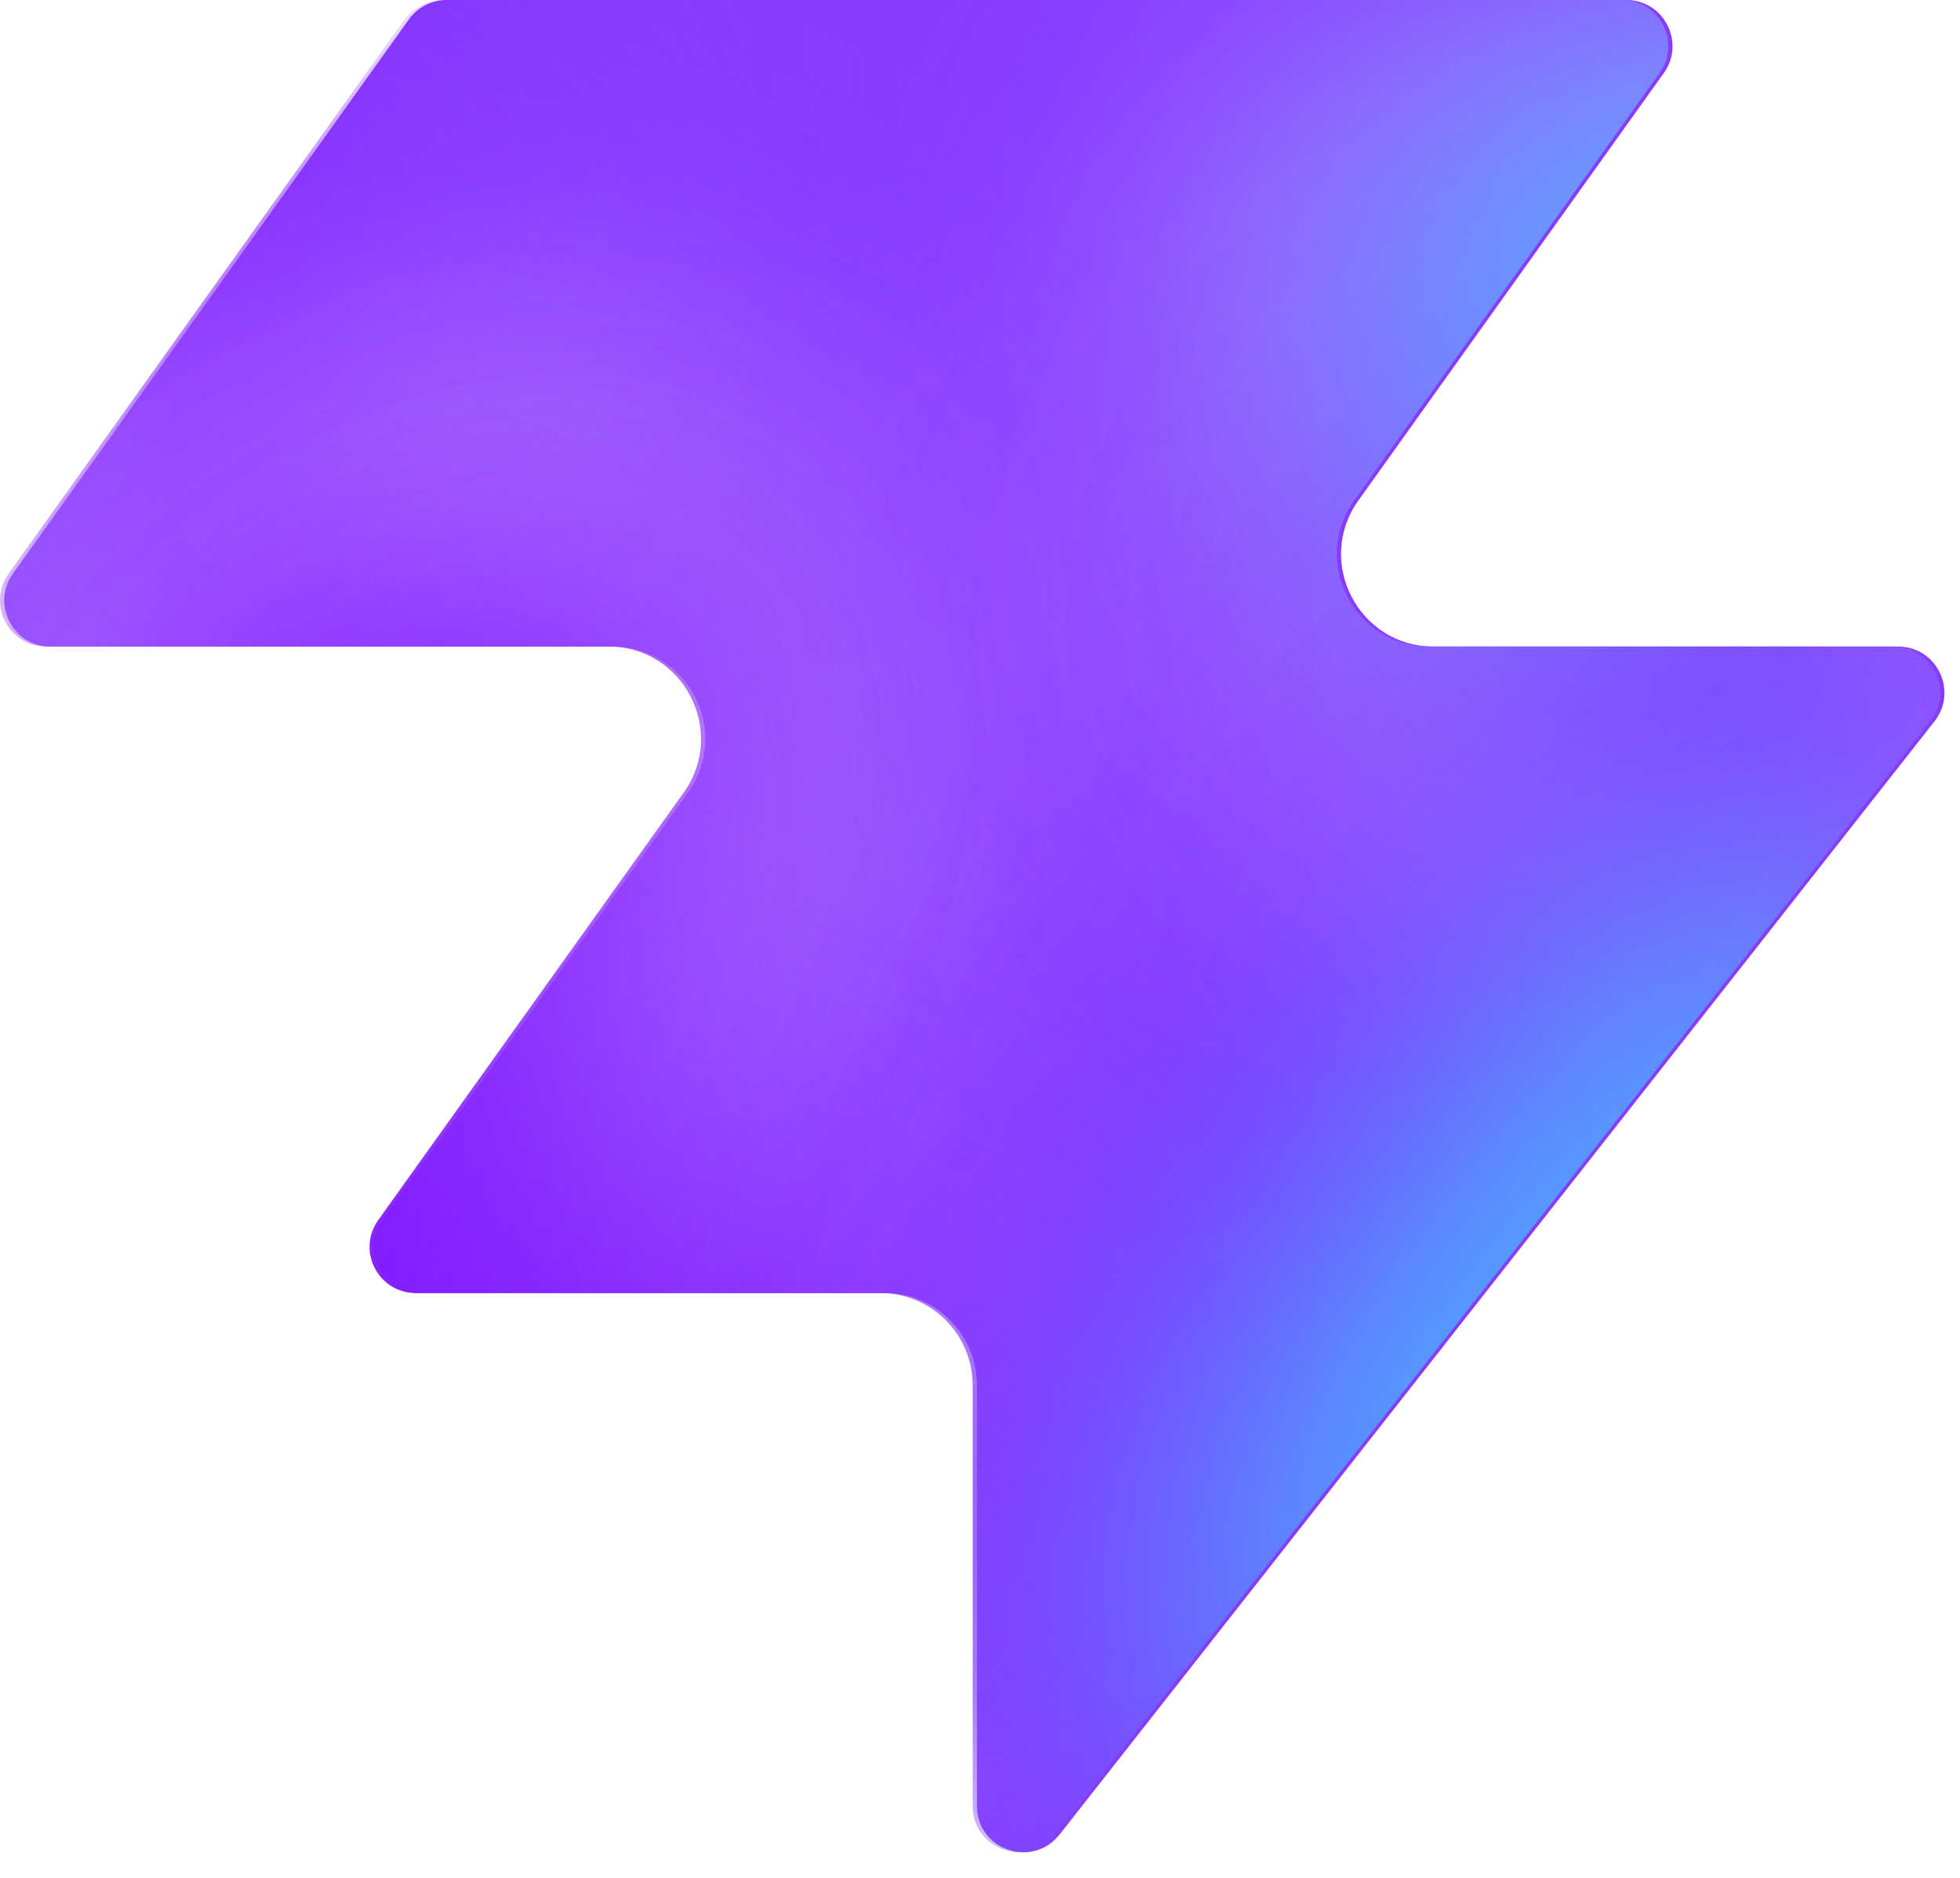
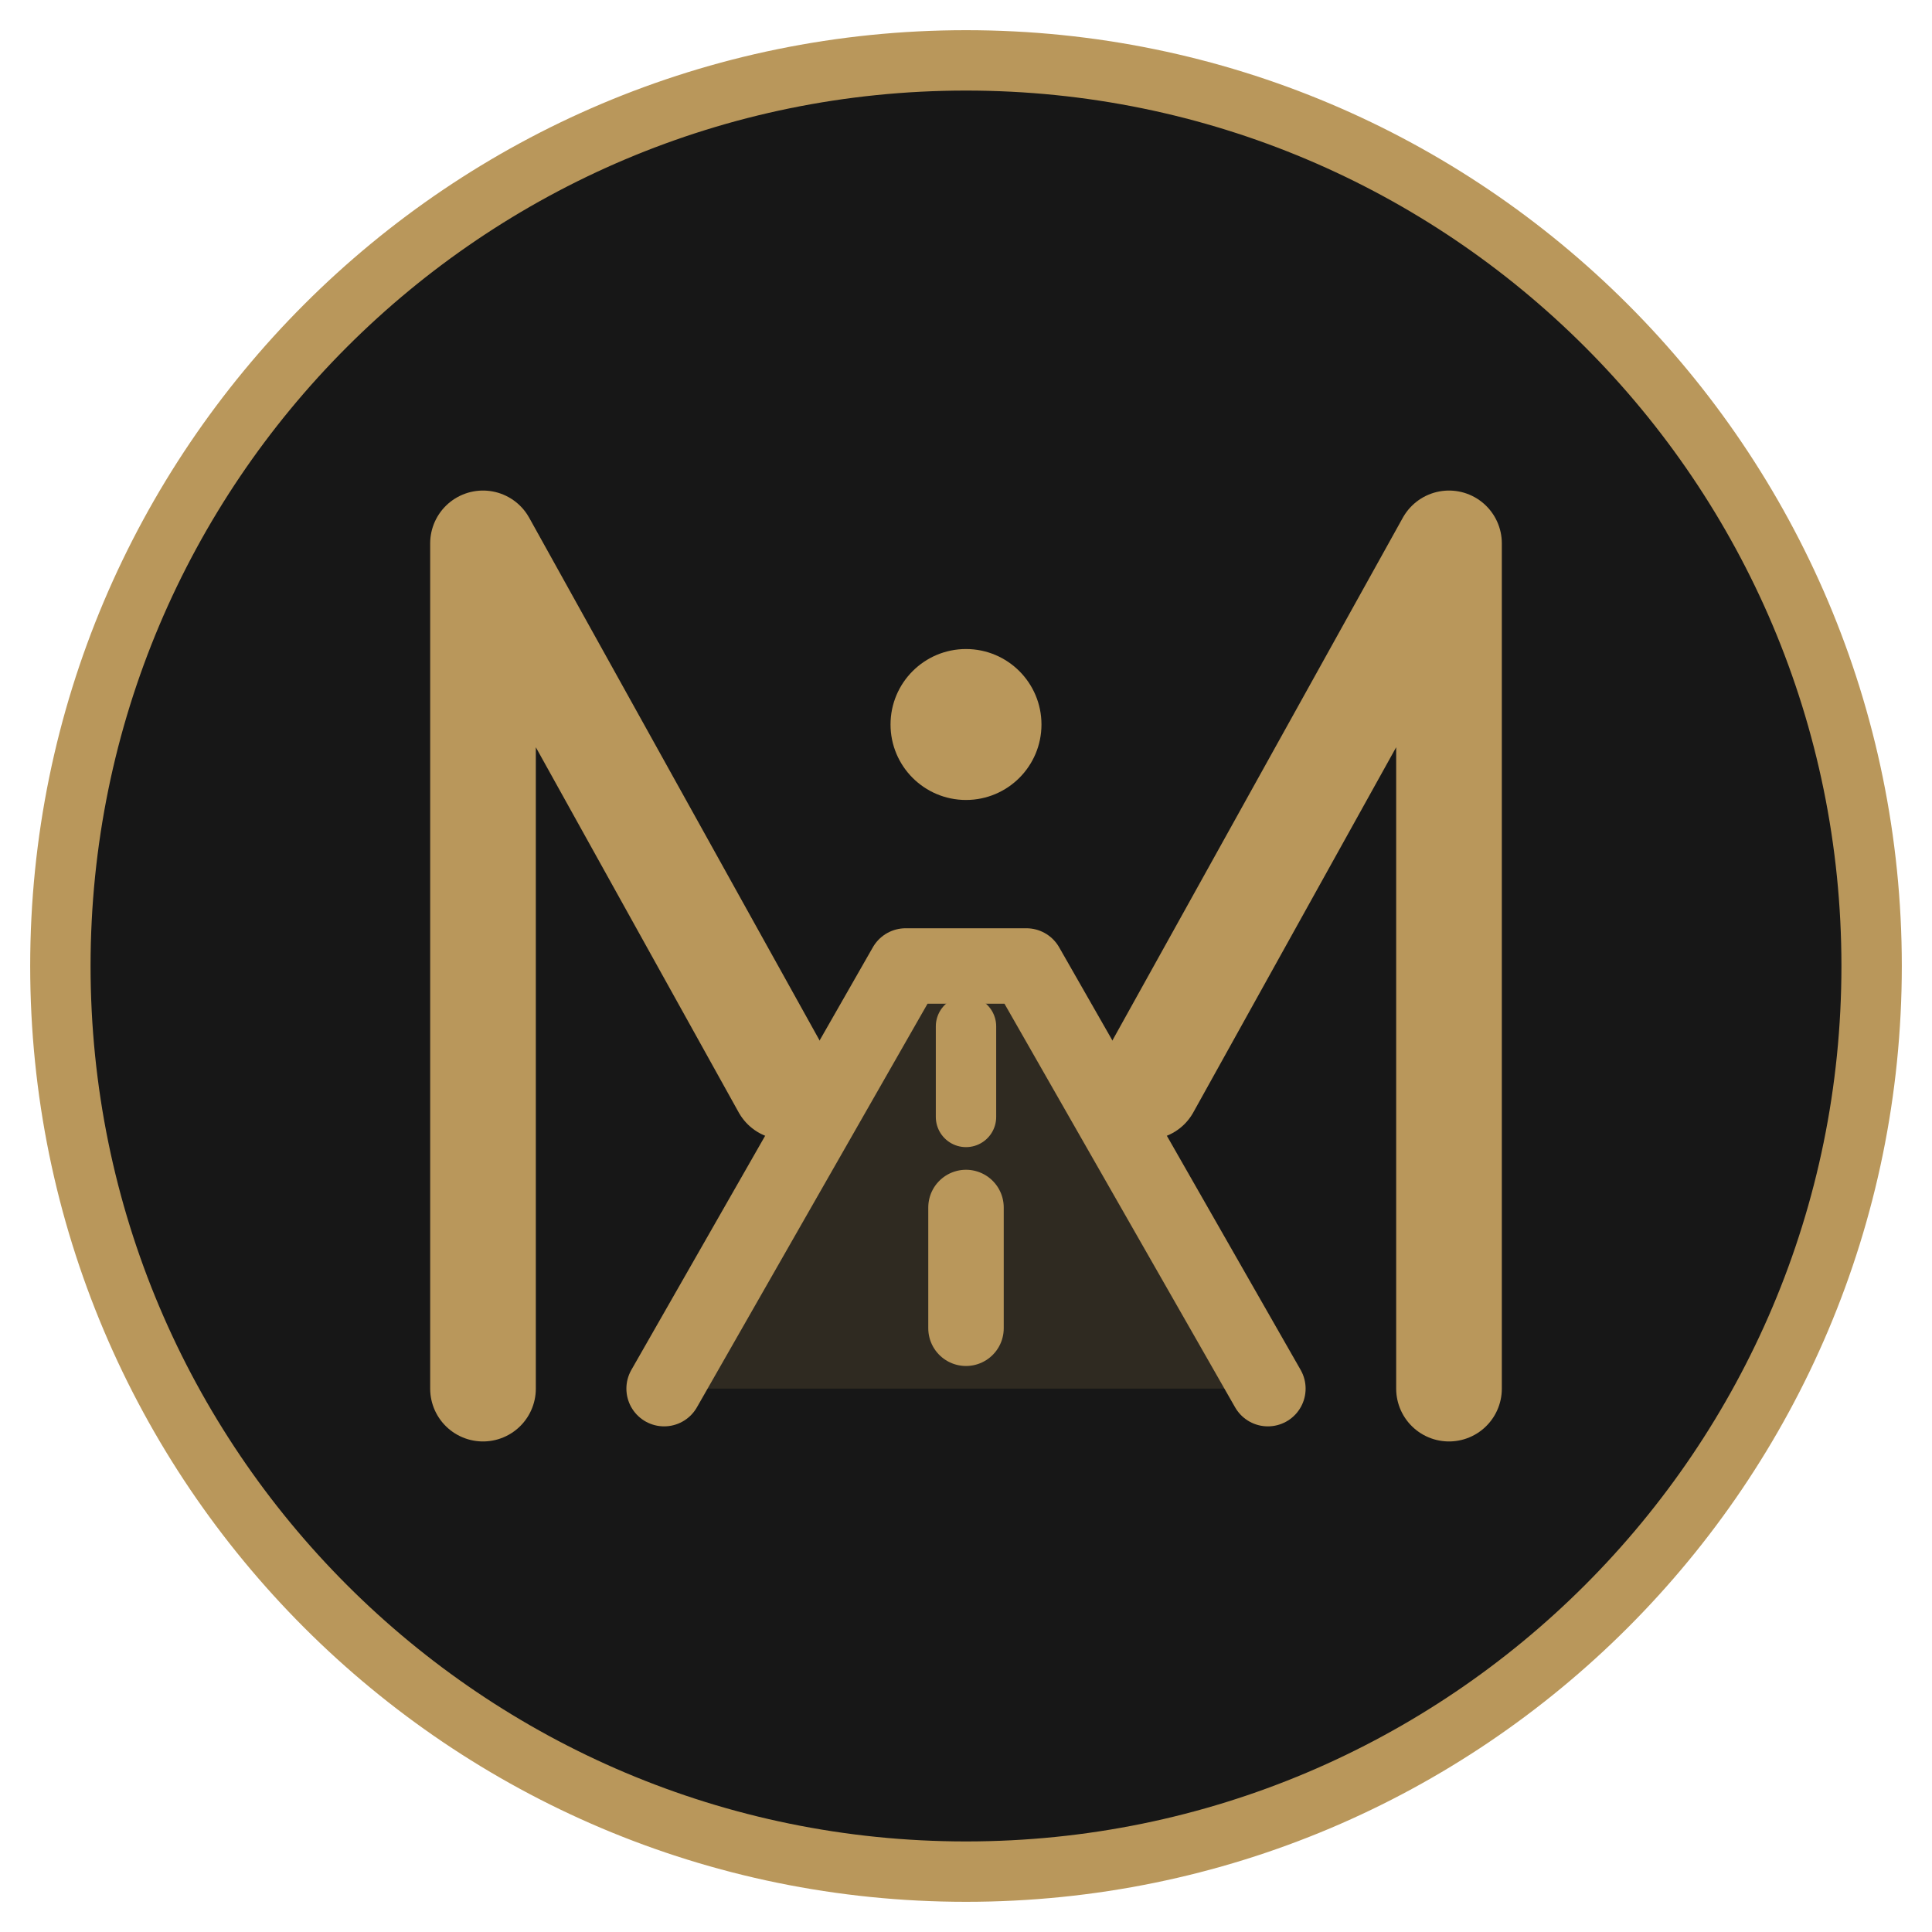
- <svg xmlns="http://www.w3.org/2000/svg" width="48" height="46" fill="none" viewBox="0 0 48 46">
-   <path fill="#863bff" d="M25.946 44.938c-.664.845-2.021.375-2.021-.698V33.937a2.26 2.26 0 0 0-2.262-2.262H10.287c-.92 0-1.456-1.04-.92-1.788l7.48-10.471c1.07-1.497 0-3.578-1.842-3.578H1.237c-.92 0-1.456-1.04-.92-1.788L10.013.474c.214-.297.556-.474.92-.474h28.894c.92 0 1.456 1.04.92 1.788l-7.48 10.471c-1.07 1.498 0 3.579 1.842 3.579h11.377c.943 0 1.473 1.088.89 1.83L25.947 44.94z" style="fill:#863bff;fill:color(display-p3 .525 .23 1);fill-opacity:1" />
-   <mask id="a" width="48" height="46" x="0" y="0" maskUnits="userSpaceOnUse" style="mask-type:alpha">
-     <path fill="#000" d="M25.842 44.938c-.664.844-2.021.375-2.021-.698V33.937a2.26 2.26 0 0 0-2.262-2.262H10.183c-.92 0-1.456-1.04-.92-1.788l7.48-10.471c1.07-1.498 0-3.579-1.842-3.579H1.133c-.92 0-1.456-1.04-.92-1.787L9.91.473c.214-.297.556-.474.92-.474h28.894c.92 0 1.456 1.04.92 1.788l-7.48 10.471c-1.07 1.498 0 3.578 1.842 3.578h11.377c.943 0 1.473 1.088.89 1.832L25.843 44.94z" style="fill:#000;fill-opacity:1" />
-   </mask>
-   <g mask="url(#a)">
-     <g filter="url(#b)">
-       <ellipse cx="5.508" cy="14.704" fill="#ede6ff" rx="5.508" ry="14.704" style="fill:#ede6ff;fill:color(display-p3 .927 .903 1);fill-opacity:1" transform="matrix(.00324 1 1 -.00324 -4.47 31.516)" />
-     </g>
-     <g filter="url(#c)">
-       <ellipse cx="10.399" cy="29.851" fill="#ede6ff" rx="10.399" ry="29.851" style="fill:#ede6ff;fill:color(display-p3 .927 .903 1);fill-opacity:1" transform="matrix(.00324 1 1 -.00324 -39.328 7.883)" />
-     </g>
-     <g filter="url(#d)">
-       <ellipse cx="5.508" cy="30.487" fill="#7e14ff" rx="5.508" ry="30.487" style="fill:#7e14ff;fill:color(display-p3 .492 .077 1);fill-opacity:1" transform="rotate(89.814 -25.913 -14.639)scale(1 -1)" />
-     </g>
-     <g filter="url(#e)">
-       <ellipse cx="5.508" cy="30.599" fill="#7e14ff" rx="5.508" ry="30.599" style="fill:#7e14ff;fill:color(display-p3 .492 .077 1);fill-opacity:1" transform="rotate(89.814 -32.644 -3.334)scale(1 -1)" />
-     </g>
-     <g filter="url(#f)">
-       <ellipse cx="5.508" cy="30.599" fill="#7e14ff" rx="5.508" ry="30.599" style="fill:#7e14ff;fill:color(display-p3 .492 .077 1);fill-opacity:1" transform="matrix(.00324 1 1 -.00324 -34.34 30.47)" />
-     </g>
-     <g filter="url(#g)">
-       <ellipse cx="14.072" cy="22.078" fill="#ede6ff" rx="14.072" ry="22.078" style="fill:#ede6ff;fill:color(display-p3 .927 .903 1);fill-opacity:1" transform="rotate(93.35 24.506 48.493)scale(-1 1)" />
-     </g>
-     <g filter="url(#h)">
-       <ellipse cx="3.47" cy="21.501" fill="#7e14ff" rx="3.47" ry="21.501" style="fill:#7e14ff;fill:color(display-p3 .492 .077 1);fill-opacity:1" transform="rotate(89.009 28.708 47.59)scale(-1 1)" />
-     </g>
-     <g filter="url(#i)">
-       <ellipse cx="3.47" cy="21.501" fill="#7e14ff" rx="3.47" ry="21.501" style="fill:#7e14ff;fill:color(display-p3 .492 .077 1);fill-opacity:1" transform="rotate(89.009 28.708 47.59)scale(-1 1)" />
-     </g>
-     <g filter="url(#j)">
-       <ellipse cx=".387" cy="8.972" fill="#7e14ff" rx="4.407" ry="29.108" style="fill:#7e14ff;fill:color(display-p3 .492 .077 1);fill-opacity:1" transform="rotate(39.51 .387 8.972)" />
-     </g>
-     <g filter="url(#k)">
-       <ellipse cx="47.523" cy="-6.092" fill="#7e14ff" rx="4.407" ry="29.108" style="fill:#7e14ff;fill:color(display-p3 .492 .077 1);fill-opacity:1" transform="rotate(37.892 47.523 -6.092)" />
-     </g>
-     <g filter="url(#l)">
-       <ellipse cx="41.412" cy="6.333" fill="#47bfff" rx="5.971" ry="9.665" style="fill:#47bfff;fill:color(display-p3 .28 .748 1);fill-opacity:1" transform="rotate(37.892 41.412 6.333)" />
-     </g>
-     <g filter="url(#m)">
-       <ellipse cx="-1.879" cy="38.332" fill="#7e14ff" rx="4.407" ry="29.108" style="fill:#7e14ff;fill:color(display-p3 .492 .077 1);fill-opacity:1" transform="rotate(37.892 -1.88 38.332)" />
-     </g>
-     <g filter="url(#n)">
-       <ellipse cx="-1.879" cy="38.332" fill="#7e14ff" rx="4.407" ry="29.108" style="fill:#7e14ff;fill:color(display-p3 .492 .077 1);fill-opacity:1" transform="rotate(37.892 -1.88 38.332)" />
-     </g>
-     <g filter="url(#o)">
-       <ellipse cx="35.651" cy="29.907" fill="#7e14ff" rx="4.407" ry="29.108" style="fill:#7e14ff;fill:color(display-p3 .492 .077 1);fill-opacity:1" transform="rotate(37.892 35.651 29.907)" />
-     </g>
-     <g filter="url(#p)">
-       <ellipse cx="38.418" cy="32.4" fill="#47bfff" rx="5.971" ry="15.297" style="fill:#47bfff;fill:color(display-p3 .28 .748 1);fill-opacity:1" transform="rotate(37.892 38.418 32.4)" />
-     </g>
+ <svg xmlns="http://www.w3.org/2000/svg" viewBox="0 0 64 64" fill="none">
+   <circle cx="32" cy="32" r="30" fill="#171717" stroke="#B9975B" stroke-width="2" />
+   <g fill="none" stroke="#B9975B" stroke-linecap="round" stroke-linejoin="round">
+     <path d="M16 46V18L26 36" stroke-width="3.5" />
+     <path d="M48 46V18L38 36" stroke-width="3.5" />
+     <path d="M22 46L30 32H34L42 46" stroke-width="2.5" fill="#B9975B" fill-opacity="0.15" />
+     <line x1="32" y1="44" x2="32" y2="40" stroke-width="2.5" />
+     <line x1="32" y1="37" x2="32" y2="34" stroke-width="2" />
+     <circle cx="32" cy="24" r="2" fill="#B9975B" />
  </g>
-   <defs>
-     <filter id="b" width="60.045" height="41.654" x="-19.77" y="16.149" color-interpolation-filters="sRGB" filterUnits="userSpaceOnUse">
-       <feFlood flood-opacity="0" result="BackgroundImageFix" />
-       <feBlend in="SourceGraphic" in2="BackgroundImageFix" result="shape" />
-       <feGaussianBlur result="effect1_foregroundBlur_2002_17158" stdDeviation="7.659" />
-     </filter>
-     <filter id="c" width="90.34" height="51.437" x="-54.613" y="-7.533" color-interpolation-filters="sRGB" filterUnits="userSpaceOnUse">
-       <feFlood flood-opacity="0" result="BackgroundImageFix" />
-       <feBlend in="SourceGraphic" in2="BackgroundImageFix" result="shape" />
-       <feGaussianBlur result="effect1_foregroundBlur_2002_17158" stdDeviation="7.659" />
-     </filter>
-     <filter id="d" width="79.355" height="29.4" x="-49.64" y="2.03" color-interpolation-filters="sRGB" filterUnits="userSpaceOnUse">
-       <feFlood flood-opacity="0" result="BackgroundImageFix" />
-       <feBlend in="SourceGraphic" in2="BackgroundImageFix" result="shape" />
-       <feGaussianBlur result="effect1_foregroundBlur_2002_17158" stdDeviation="4.596" />
-     </filter>
-     <filter id="e" width="79.579" height="29.4" x="-45.045" y="20.029" color-interpolation-filters="sRGB" filterUnits="userSpaceOnUse">
-       <feFlood flood-opacity="0" result="BackgroundImageFix" />
-       <feBlend in="SourceGraphic" in2="BackgroundImageFix" result="shape" />
-       <feGaussianBlur result="effect1_foregroundBlur_2002_17158" stdDeviation="4.596" />
-     </filter>
-     <filter id="f" width="79.579" height="29.4" x="-43.513" y="21.178" color-interpolation-filters="sRGB" filterUnits="userSpaceOnUse">
-       <feFlood flood-opacity="0" result="BackgroundImageFix" />
-       <feBlend in="SourceGraphic" in2="BackgroundImageFix" result="shape" />
-       <feGaussianBlur result="effect1_foregroundBlur_2002_17158" stdDeviation="4.596" />
-     </filter>
-     <filter id="g" width="74.749" height="58.852" x="15.756" y="-17.901" color-interpolation-filters="sRGB" filterUnits="userSpaceOnUse">
-       <feFlood flood-opacity="0" result="BackgroundImageFix" />
-       <feBlend in="SourceGraphic" in2="BackgroundImageFix" result="shape" />
-       <feGaussianBlur result="effect1_foregroundBlur_2002_17158" stdDeviation="7.659" />
-     </filter>
-     <filter id="h" width="61.377" height="25.362" x="23.548" y="2.284" color-interpolation-filters="sRGB" filterUnits="userSpaceOnUse">
-       <feFlood flood-opacity="0" result="BackgroundImageFix" />
-       <feBlend in="SourceGraphic" in2="BackgroundImageFix" result="shape" />
-       <feGaussianBlur result="effect1_foregroundBlur_2002_17158" stdDeviation="4.596" />
-     </filter>
-     <filter id="i" width="61.377" height="25.362" x="23.548" y="2.284" color-interpolation-filters="sRGB" filterUnits="userSpaceOnUse">
-       <feFlood flood-opacity="0" result="BackgroundImageFix" />
-       <feBlend in="SourceGraphic" in2="BackgroundImageFix" result="shape" />
-       <feGaussianBlur result="effect1_foregroundBlur_2002_17158" stdDeviation="4.596" />
-     </filter>
-     <filter id="j" width="56.045" height="63.649" x="-27.636" y="-22.853" color-interpolation-filters="sRGB" filterUnits="userSpaceOnUse">
-       <feFlood flood-opacity="0" result="BackgroundImageFix" />
-       <feBlend in="SourceGraphic" in2="BackgroundImageFix" result="shape" />
-       <feGaussianBlur result="effect1_foregroundBlur_2002_17158" stdDeviation="4.596" />
-     </filter>
-     <filter id="k" width="54.814" height="64.646" x="20.116" y="-38.415" color-interpolation-filters="sRGB" filterUnits="userSpaceOnUse">
-       <feFlood flood-opacity="0" result="BackgroundImageFix" />
-       <feBlend in="SourceGraphic" in2="BackgroundImageFix" result="shape" />
-       <feGaussianBlur result="effect1_foregroundBlur_2002_17158" stdDeviation="4.596" />
-     </filter>
-     <filter id="l" width="33.541" height="35.313" x="24.641" y="-11.323" color-interpolation-filters="sRGB" filterUnits="userSpaceOnUse">
-       <feFlood flood-opacity="0" result="BackgroundImageFix" />
-       <feBlend in="SourceGraphic" in2="BackgroundImageFix" result="shape" />
-       <feGaussianBlur result="effect1_foregroundBlur_2002_17158" stdDeviation="4.596" />
-     </filter>
-     <filter id="m" width="54.814" height="64.646" x="-29.286" y="6.009" color-interpolation-filters="sRGB" filterUnits="userSpaceOnUse">
-       <feFlood flood-opacity="0" result="BackgroundImageFix" />
-       <feBlend in="SourceGraphic" in2="BackgroundImageFix" result="shape" />
-       <feGaussianBlur result="effect1_foregroundBlur_2002_17158" stdDeviation="4.596" />
-     </filter>
-     <filter id="n" width="54.814" height="64.646" x="-29.286" y="6.009" color-interpolation-filters="sRGB" filterUnits="userSpaceOnUse">
-       <feFlood flood-opacity="0" result="BackgroundImageFix" />
-       <feBlend in="SourceGraphic" in2="BackgroundImageFix" result="shape" />
-       <feGaussianBlur result="effect1_foregroundBlur_2002_17158" stdDeviation="4.596" />
-     </filter>
-     <filter id="o" width="54.814" height="64.646" x="8.244" y="-2.416" color-interpolation-filters="sRGB" filterUnits="userSpaceOnUse">
-       <feFlood flood-opacity="0" result="BackgroundImageFix" />
-       <feBlend in="SourceGraphic" in2="BackgroundImageFix" result="shape" />
-       <feGaussianBlur result="effect1_foregroundBlur_2002_17158" stdDeviation="4.596" />
-     </filter>
-     <filter id="p" width="39.409" height="43.623" x="18.713" y="10.588" color-interpolation-filters="sRGB" filterUnits="userSpaceOnUse">
-       <feFlood flood-opacity="0" result="BackgroundImageFix" />
-       <feBlend in="SourceGraphic" in2="BackgroundImageFix" result="shape" />
-       <feGaussianBlur result="effect1_foregroundBlur_2002_17158" stdDeviation="4.596" />
-     </filter>
-   </defs>
</svg>
